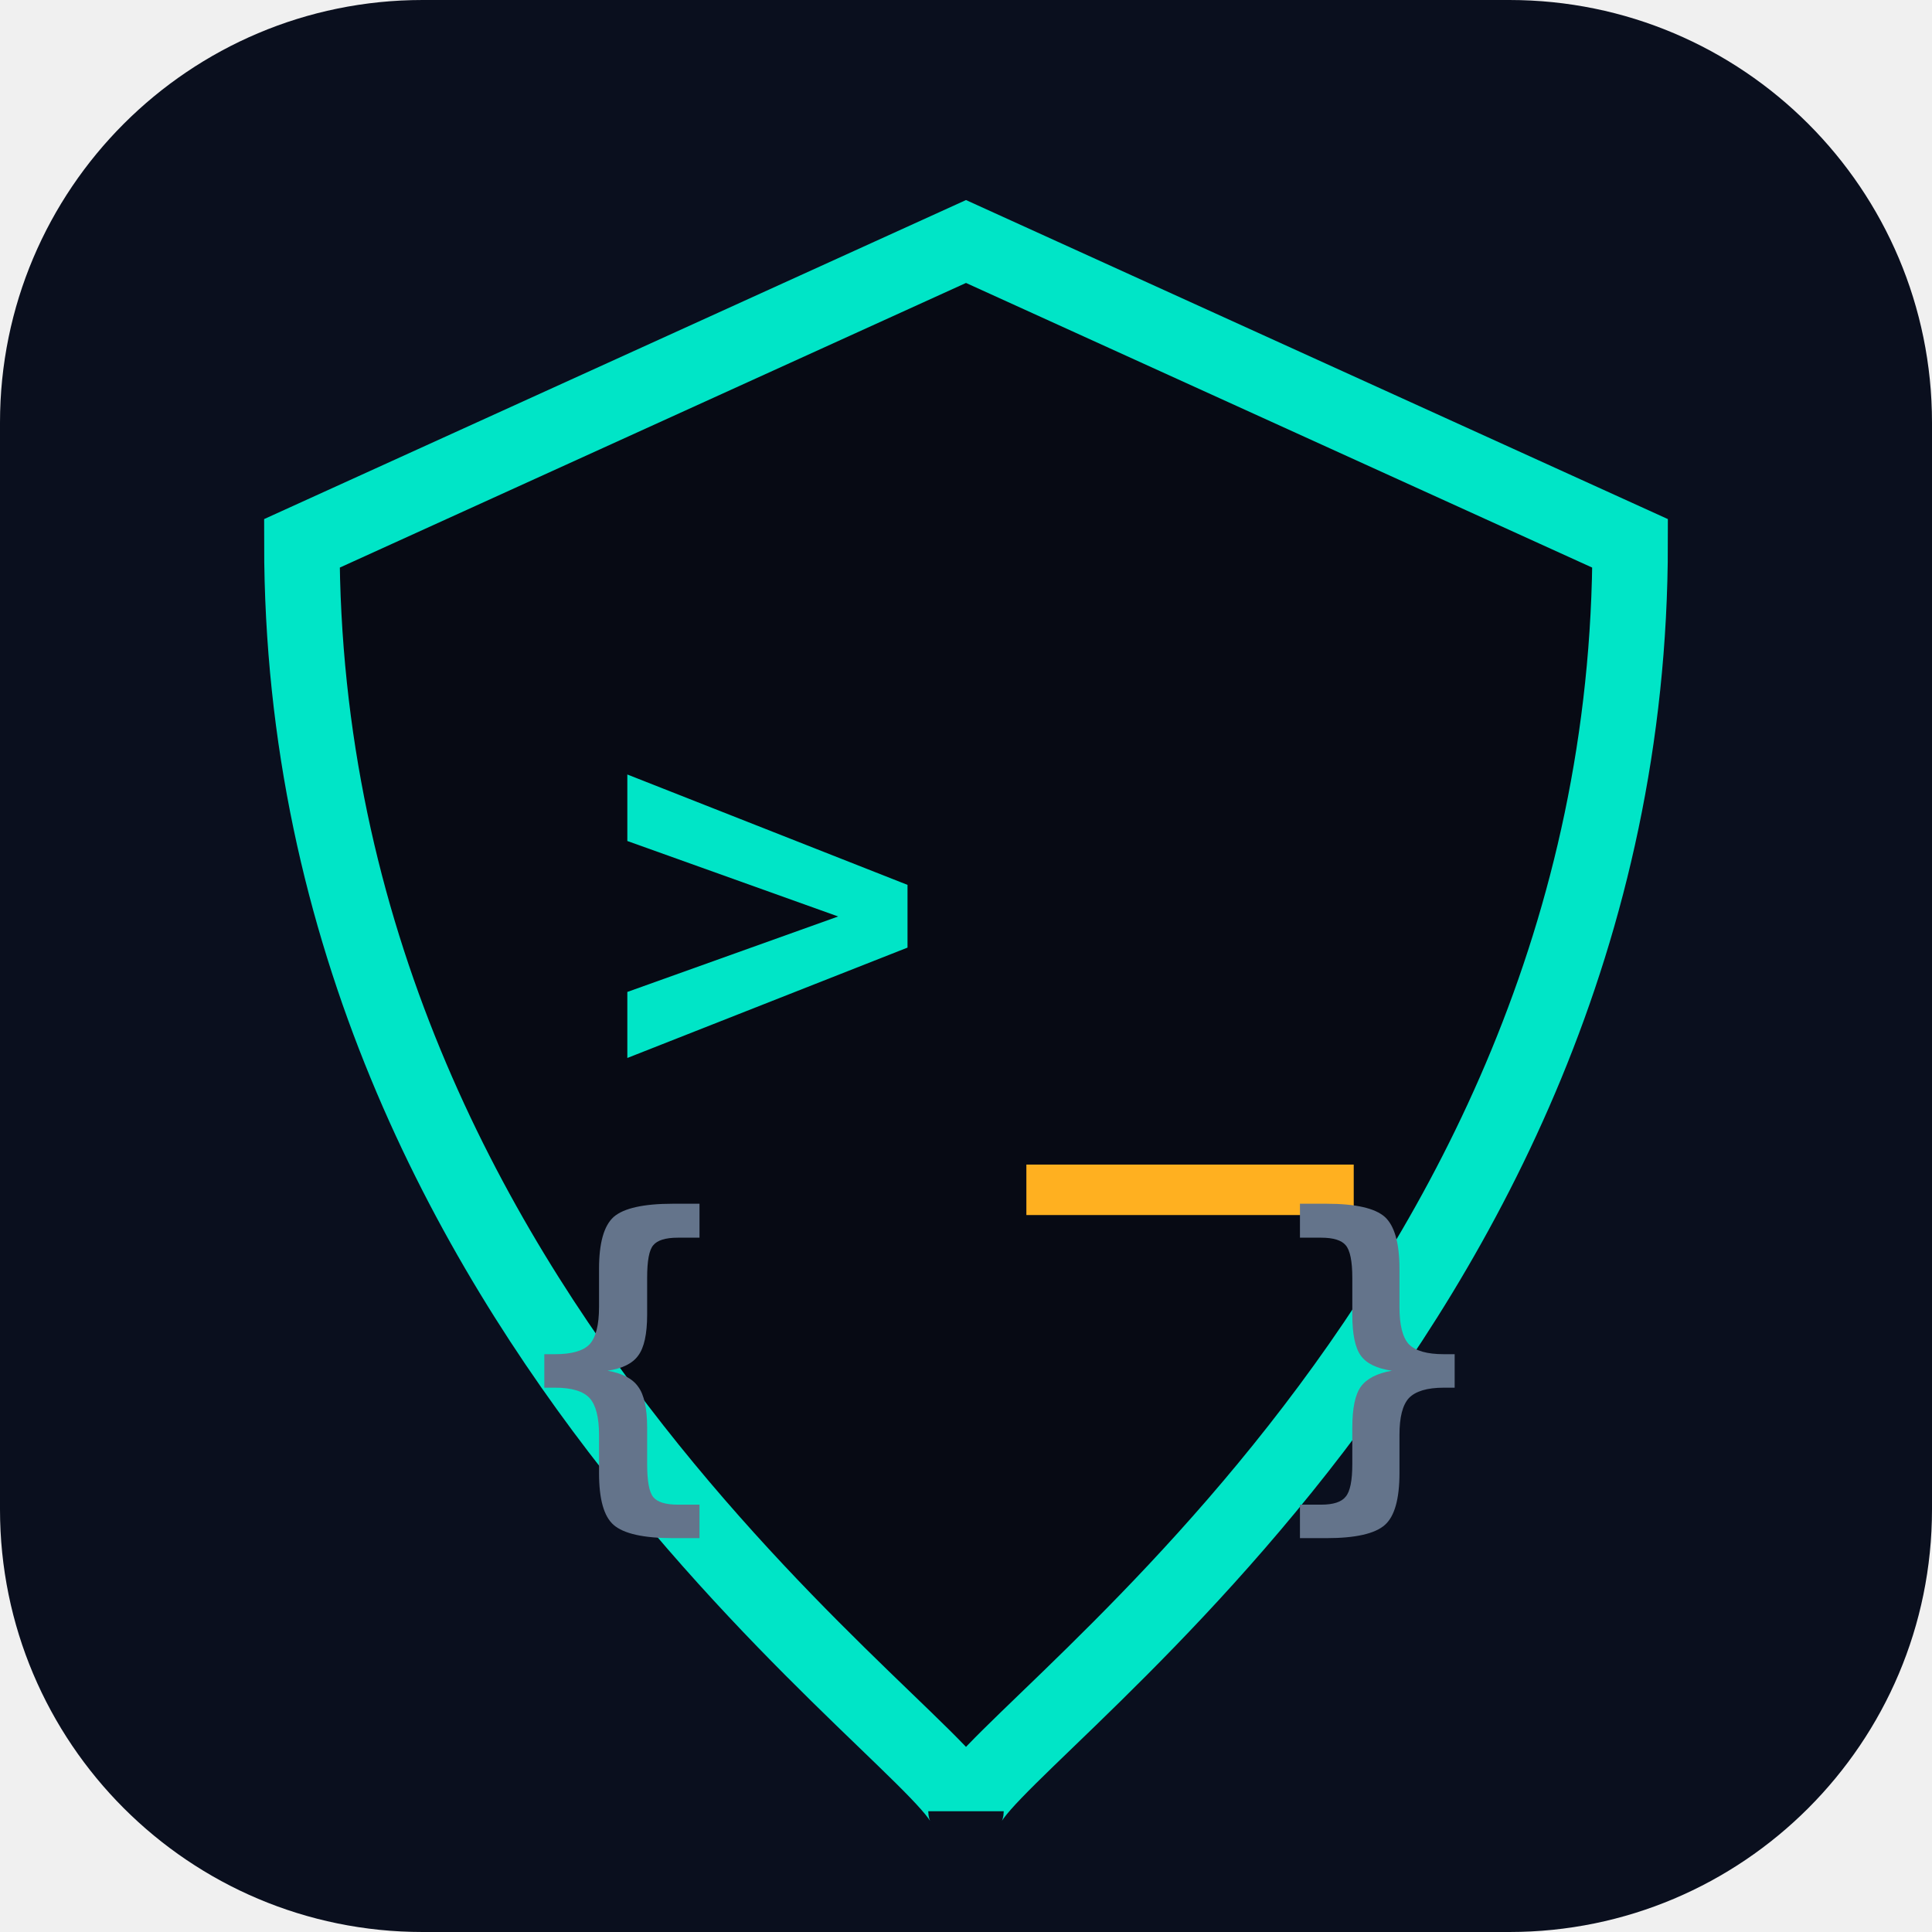
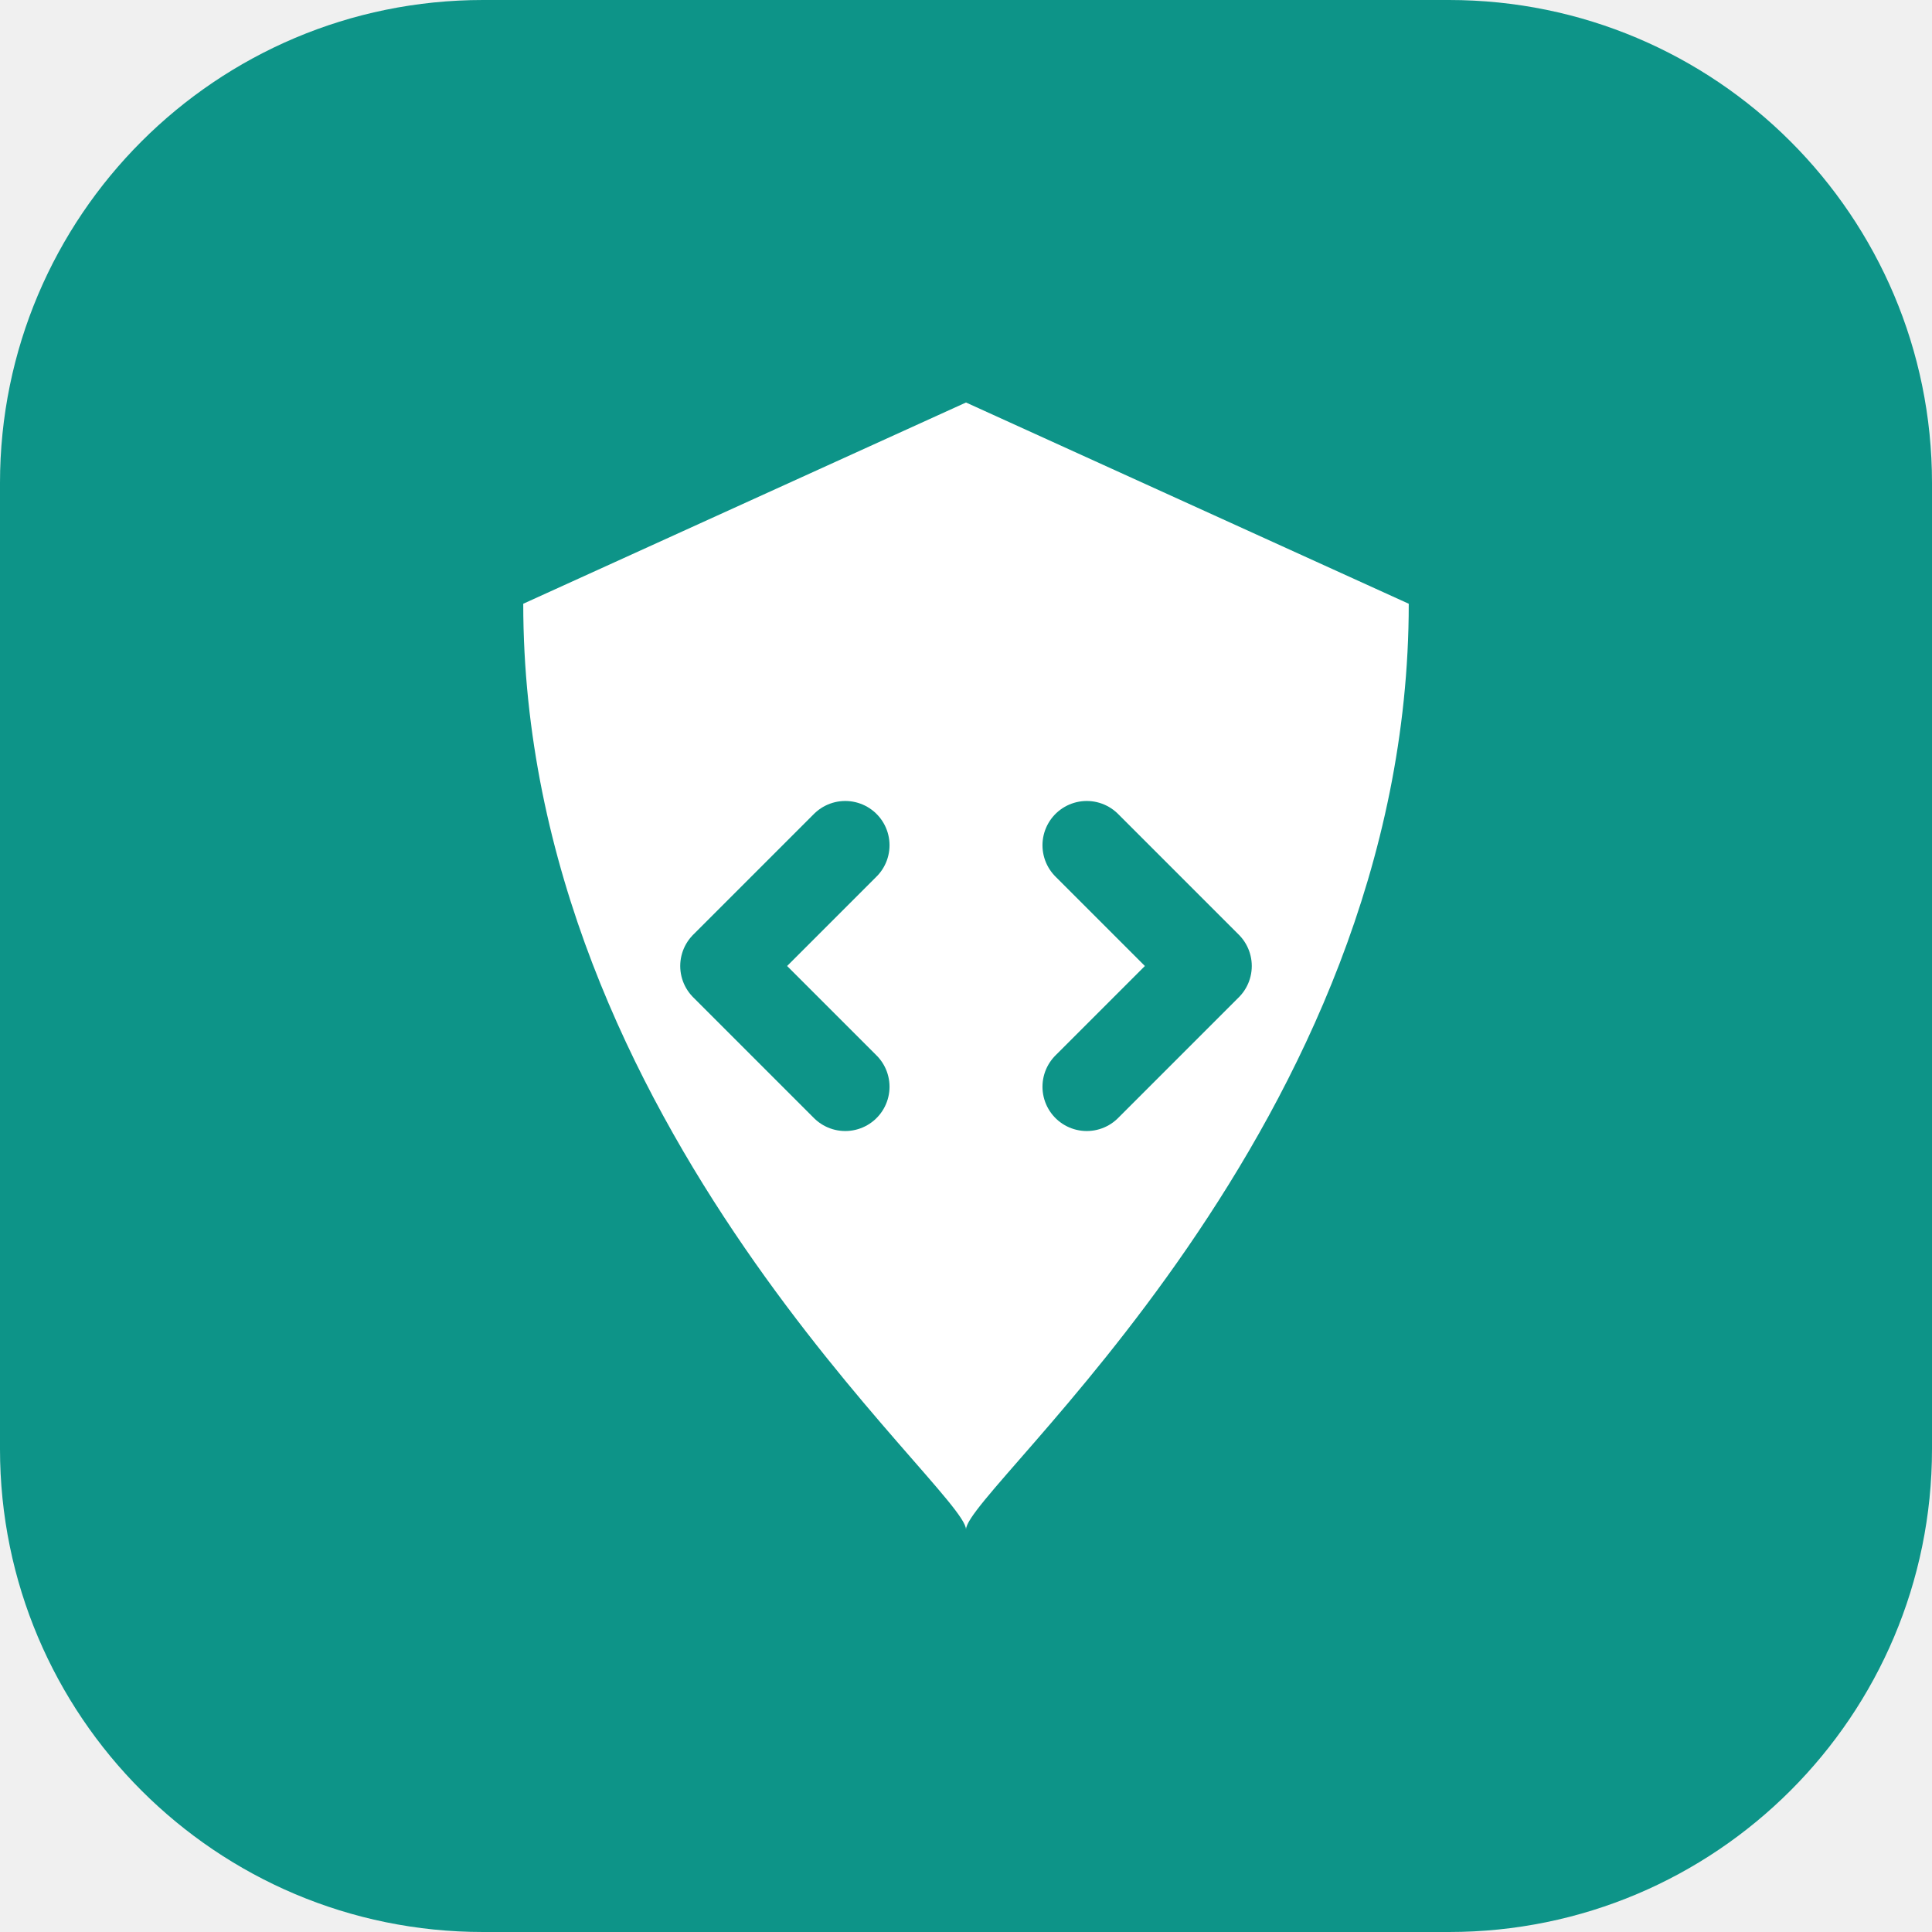
- <svg xmlns="http://www.w3.org/2000/svg" viewBox="0 0 64 64" width="64" height="64">
-   <defs>
-     <linearGradient id="favShield" x1="0%" y1="0%" x2="100%" y2="100%">
-       <stop offset="0%" stop-color="#00e5c7" />
-       <stop offset="100%" stop-color="#0a0f1e" />
-     </linearGradient>
-   </defs>
-   <rect width="64" height="64" rx="14" fill="#0a0f1e" />
-   <path d="M32 8 L54 18 C54 44 32 58 32 60 C32 58 10 44 10 18 Z" fill="#070a14" stroke="#00e5c7" stroke-width="2.5" />
-   <text x="20" y="36" font-family="'JetBrains Mono', monospace" font-size="18" font-weight="900" fill="#00e5c7">&gt;</text>
-   <text x="34" y="36" font-family="'JetBrains Mono', monospace" font-size="18" font-weight="900" fill="#ffb020">_</text>
-   <text x="17" y="49" font-family="'JetBrains Mono', monospace" font-size="12" font-weight="700" fill="#64748b">{</text>
-   <text x="42" y="49" font-family="'JetBrains Mono', monospace" font-size="12" font-weight="700" fill="#64748b">}</text>
+ <svg xmlns="http://www.w3.org/2000/svg" viewBox="0 0 48 48" width="48" height="48" fill="none">
+   <rect width="48" height="48" rx="12" fill="#0d9488" />
+   <path d="M24 10 L35 15 C35 28 24 37 24 38 C24 37 13 28 13 15 Z" fill="#ffffff" />
+   <path d="M21 21 L18 24 L21 27 M27 21 L30 24 L27 27" stroke="#0d9488" stroke-width="2.2" stroke-linecap="round" stroke-linejoin="round" />
</svg>
